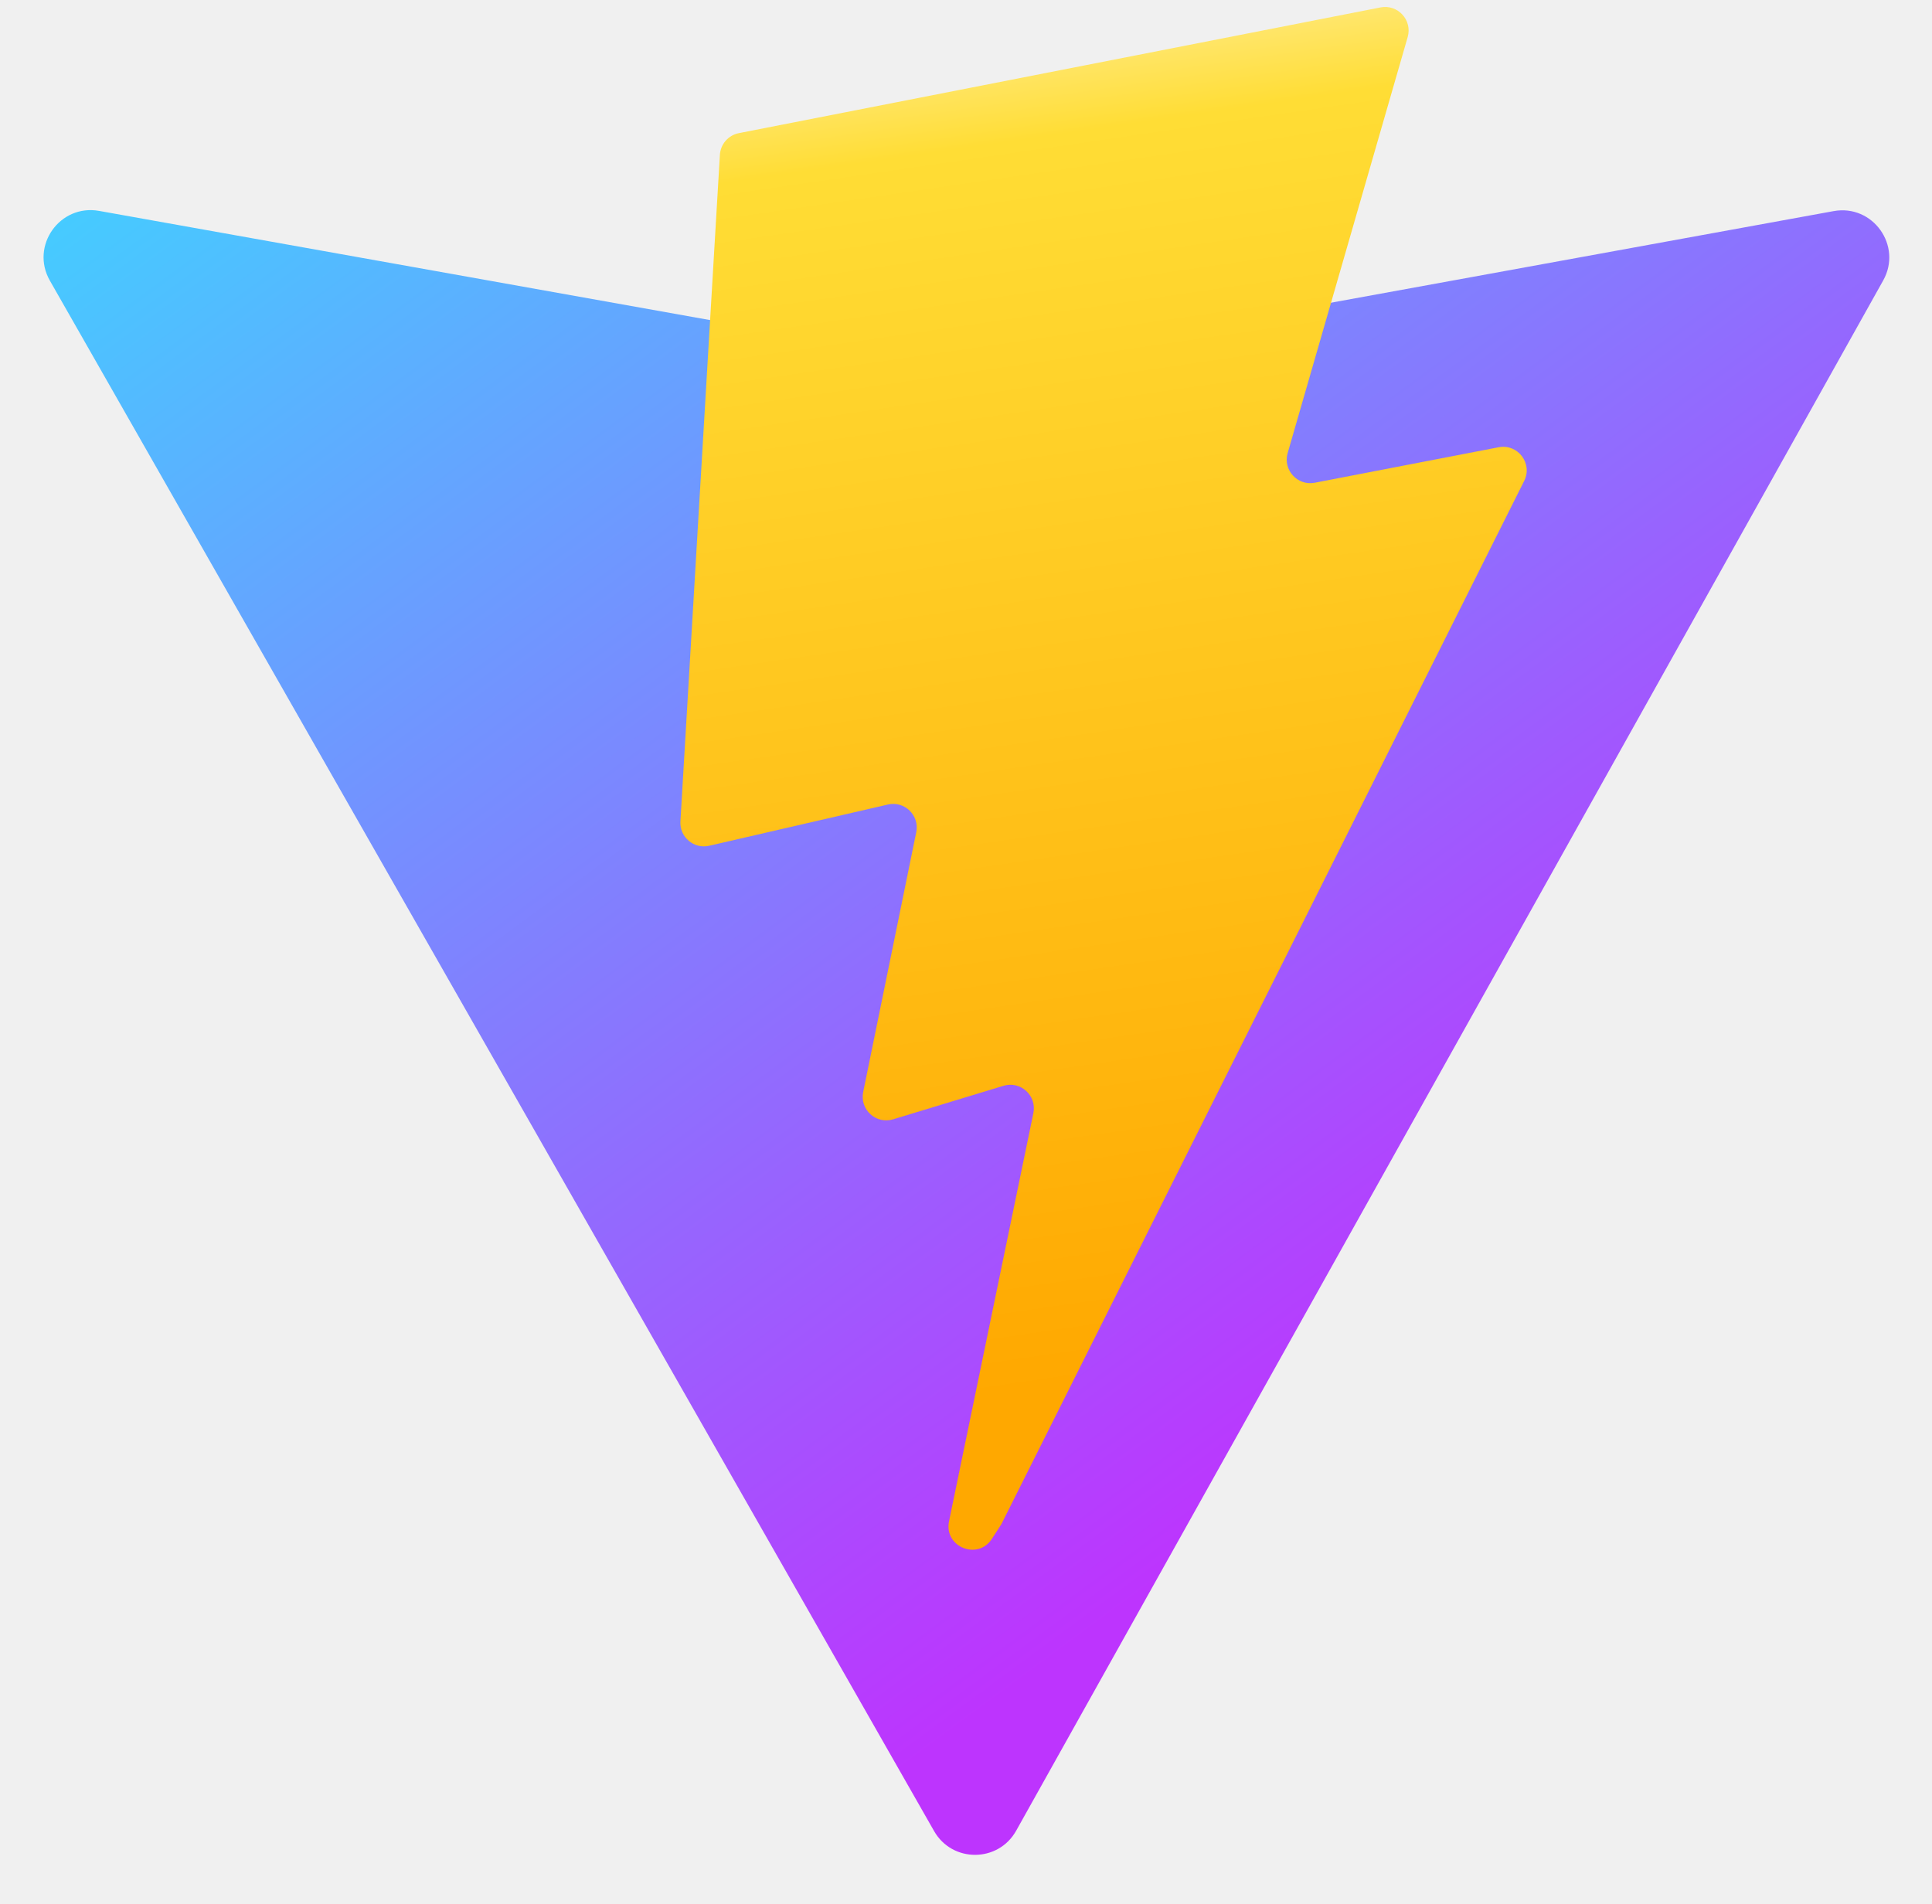
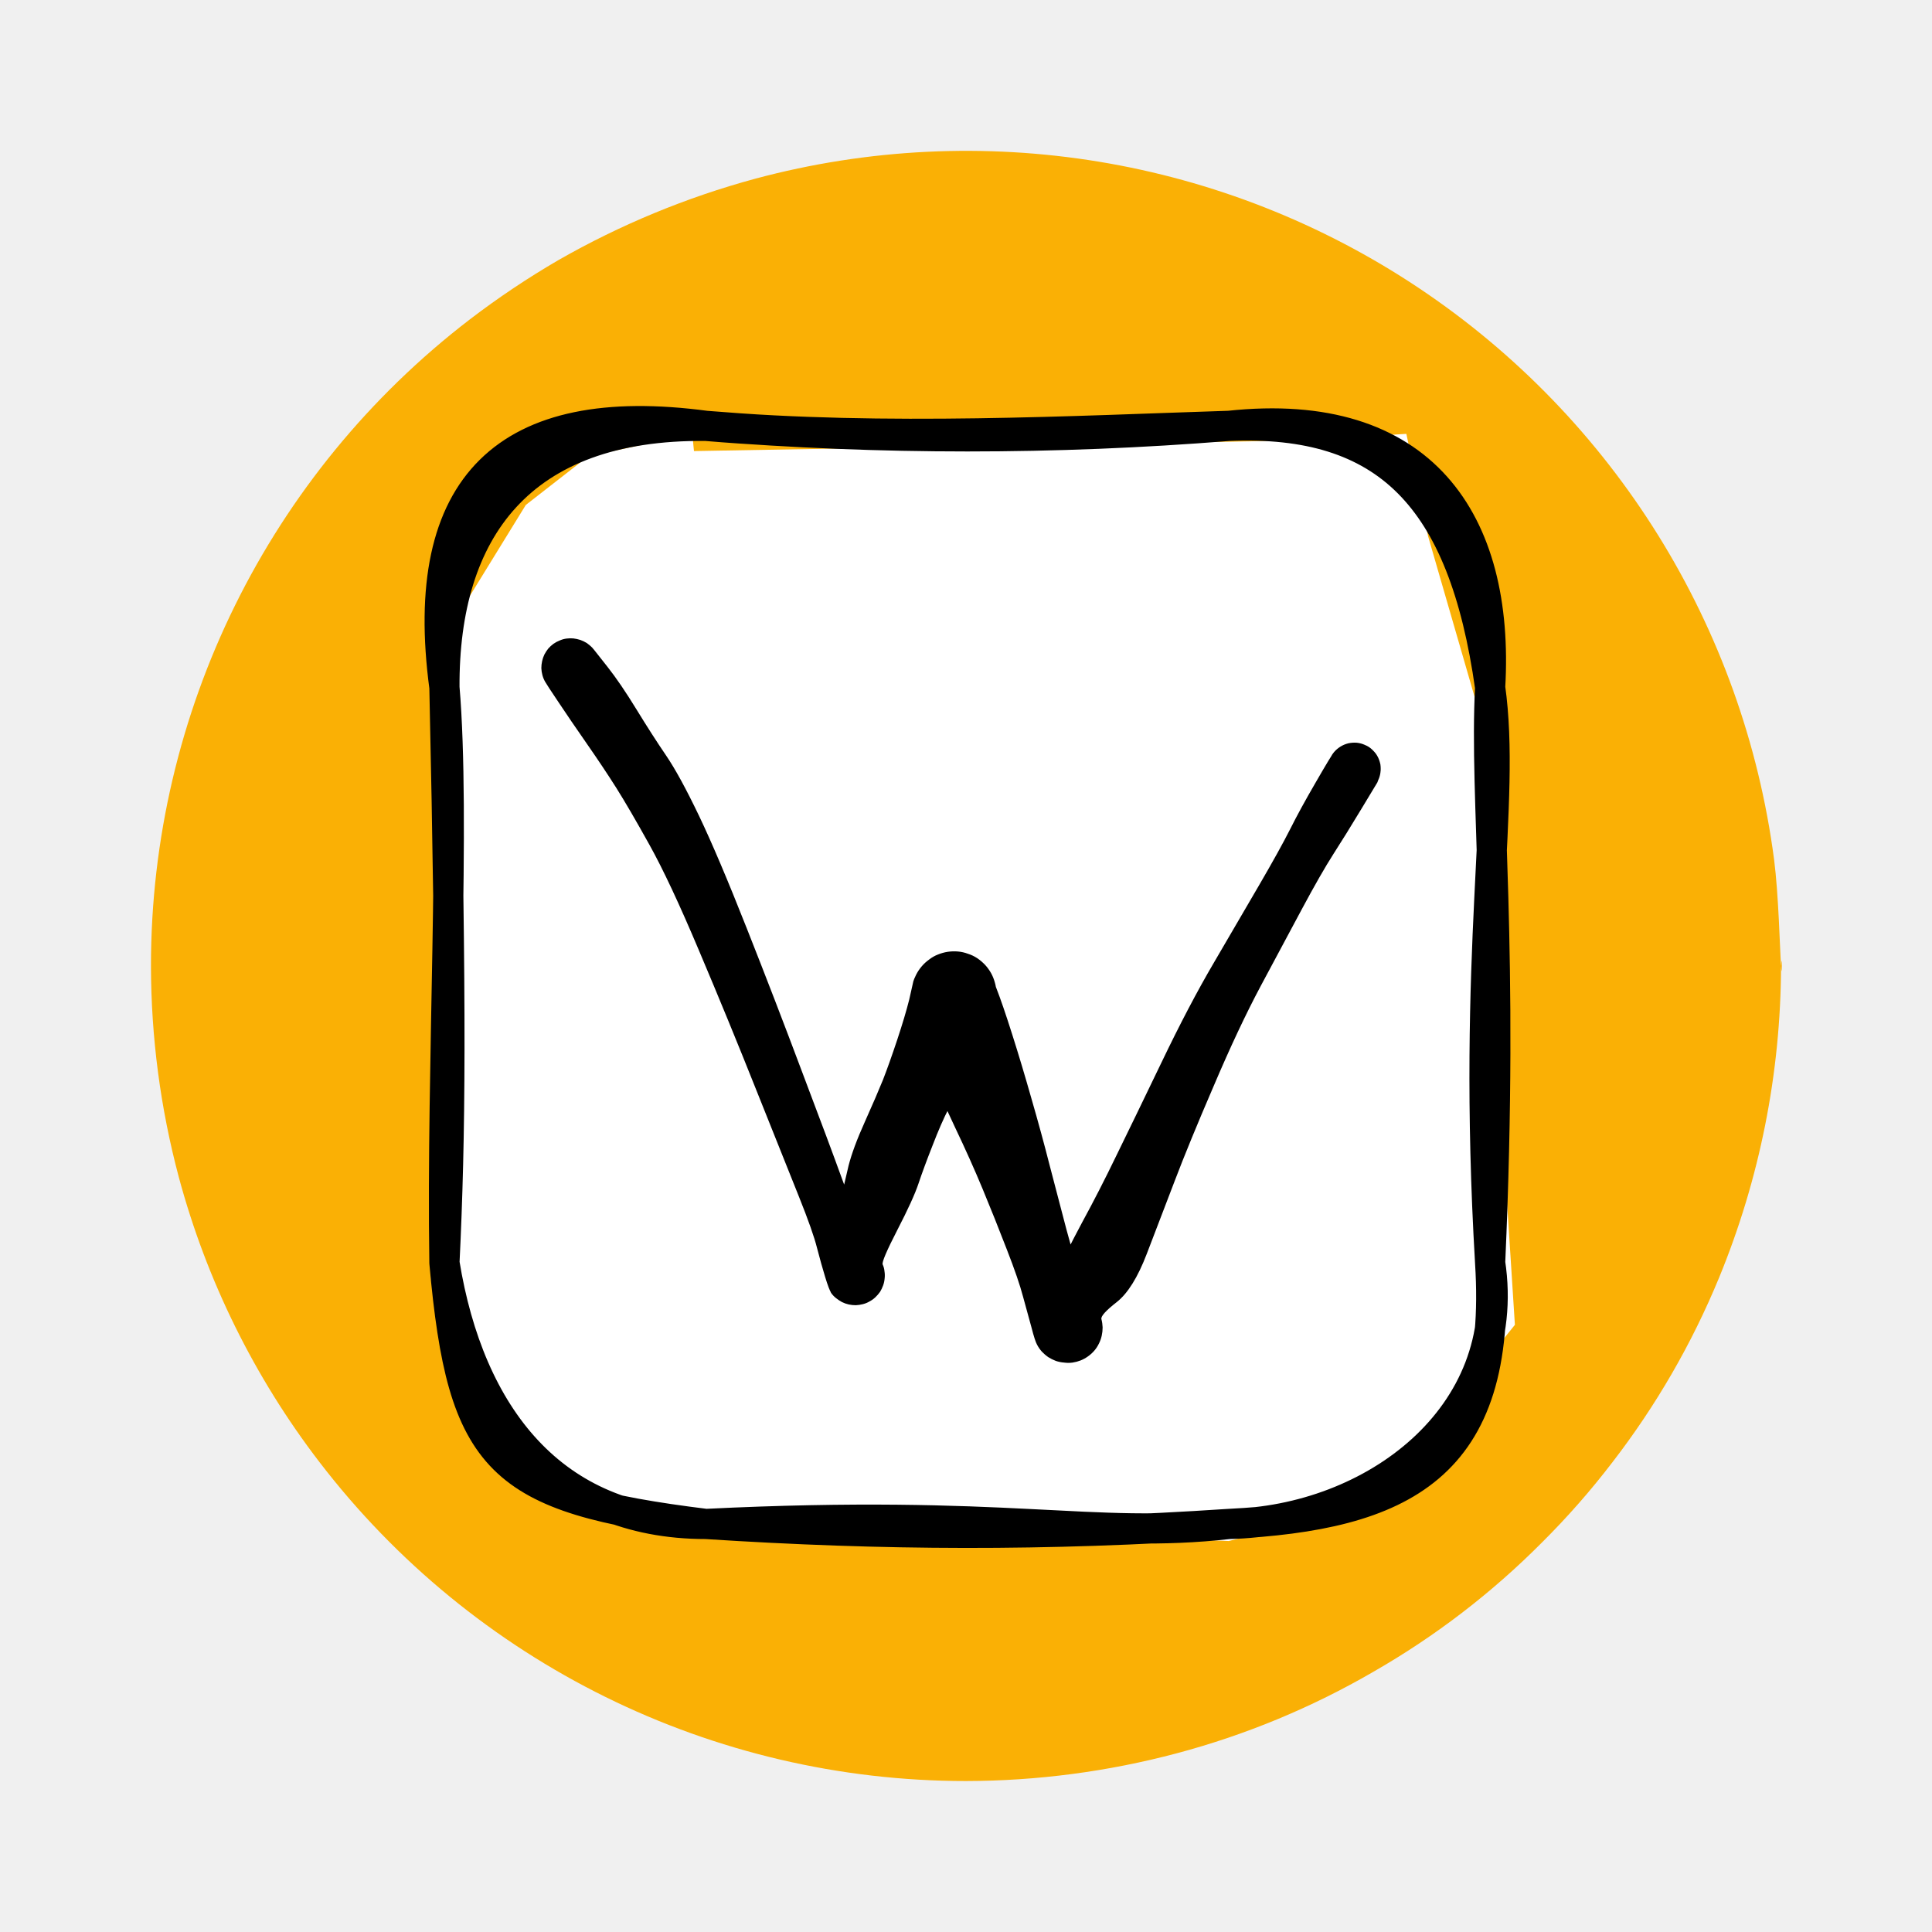
- <svg xmlns="http://www.w3.org/2000/svg" width="410" height="404" viewBox="0 0 410 404" fill="none">
-   <path d="M399.641 59.525L215.643 388.545C211.844 395.338 202.084 395.378 198.228 388.618L10.582 59.556C6.381 52.19 12.68 43.267 21.028 44.759L205.223 77.682C206.398 77.892 207.601 77.89 208.776 77.676L389.119 44.806C397.439 43.289 403.768 52.143 399.641 59.525Z" fill="url(#paint0_linear)" />
-   <path d="M292.965 1.574L156.801 28.255C154.563 28.694 152.906 30.59 152.771 32.866L144.395 174.33C144.198 177.662 147.258 180.248 150.51 179.498L188.42 170.749C191.967 169.931 195.172 173.055 194.443 176.622L183.18 231.775C182.422 235.487 185.907 238.661 189.532 237.56L212.947 230.446C216.577 229.344 220.065 232.527 219.297 236.242L201.398 322.875C200.278 328.294 207.486 331.249 210.492 326.603L212.5 323.5L323.454 102.072C325.312 98.365 322.108 94.137 318.036 94.923L279.014 102.454C275.347 103.161 272.227 99.746 273.262 96.158L298.731 7.867C299.767 4.273 296.636 0.855 292.965 1.574Z" fill="url(#paint1_linear)" />
-   <defs>
-     <linearGradient id="paint0_linear" x1="6" y1="33" x2="235" y2="344" gradientUnits="userSpaceOnUse">
-       <stop stop-color="#41D1FF" />
-       <stop offset="1" stop-color="#BD34FE" />
-     </linearGradient>
-     <linearGradient id="paint1_linear" x1="194.651" y1="8.818" x2="236.076" y2="292.989" gradientUnits="userSpaceOnUse">
-       <stop stop-color="#FFEA83" />
-       <stop offset="0.083" stop-color="#FFDD35" />
-       <stop offset="1" stop-color="#FFA800" />
-     </linearGradient>
-   </defs>
+ <svg xmlns="http://www.w3.org/2000/svg" viewBox="0 0 127.98 127.98">
+   <g stroke-linecap="round">
+     <path d="M117.98 63.99a54.65 54.65 0 0 1-4.11 20.66 53.16 53.16 0 0 1-7.05 12.2 52.23 52.23 0 0 1-4.66 5.31 52.59 52.59 0 0 1-11.18 8.58 53.16 53.16 0 0 1-13.02 5.4 54.65 54.65 0 0 1-13.97 1.84 53.96 53.96 0 0 1-42.83-21.13 54.09 54.09 0 0 1-9.32-18.89A54.65 54.65 0 0 1 10 63.99a53.96 53.96 0 0 1 21.12-42.83 56.1 56.1 0 0 1 5.87-3.93 55.6 55.6 0 0 1 13.03-5.39 53.96 53.96 0 0 1 67.5 45.1c.3 2.33.38 5.87.46 7.05.07 1.17.07-1.18 0 0" stroke-width="0" fill="#fab005" />
+     <path d="M117.98 63.99a54.65 54.65 0 0 1-4.11 20.66 53.16 53.16 0 0 1-7.05 12.2 52.23 52.23 0 0 1-4.66 5.31 52.59 52.59 0 0 1-11.18 8.58 53.16 53.16 0 0 1-13.02 5.4 54.65 54.65 0 0 1-13.97 1.84 53.96 53.96 0 0 1-42.83-21.13 54.09 54.09 0 0 1-9.32-18.89A54.65 54.65 0 0 1 10 63.99a53.96 53.96 0 0 1 21.12-42.83 56.1 56.1 0 0 1 5.87-3.93 55.6 55.6 0 0 1 13.03-5.39 53.96 53.96 0 0 1 67.5 45.1c.3 2.33.38 5.87.46 7.05.07 1.17.07-1.18 0 0" stroke="#0000" fill="none" />
+   </g>
+   <g stroke-linecap="round">
+     <path d="m45.97 29.88 39.84-.7 7.35-.44 1.44 6.78 3.08 10.64 2.67 41.6-5.94 7.38-2.86 4.46-10.16 2.48-39.2-1.52-4.5-.47-4.5-6.84-4.64-8.5 1.58-43.66 4.7-7.64 4.13-3.22 6.9-1.48" stroke-width="0" fill="#fff" />
+     <path d="M46.76 28.21a216 216 0 0 0 34.64 0m-34.64 0c11.82 1.01 24.61.32 34.64 0m0 0c10.42-.43 15.53 4.68 17.31 17.32m-17.3-17.32c12.8-1.38 17.94 6.32 17.3 17.32m0 0c1.08 7.7-1.23 17.22 0 38.11m0-38.1c-.39 7.51.94 16.91 0 38.1m0 0c1.54 10.16-7.73 17.11-17.3 17.31m17.3-17.3c.86 13.6-5.9 16.72-17.3 17.3m0 0c-9.14 1.02-14.47-.99-34.65 0m34.64 0c-12.16.81-22.9.76-34.64 0m0 0c-10.13 0-15.68-7.17-17.32-17.3m17.32 17.3c-13.73-1.7-16.13-4.04-17.32-17.3m0 0c-.2-13.23.74-29.4 0-38.12m0 38.11c.41-8.49.47-16.58 0-38.1m0 0c-.06-10.4 5-17.46 17.32-17.33M29.44 45.53c-1.8-13.45 4.15-19.08 17.32-17.32" stroke="#000" stroke-width="2" fill="none" />
+   </g>
+   <path d="m39.38 43.08.86 1.09q.86 1.09 1.92 2.82 1.06 1.73 1.96 3.05.9 1.32 2.18 3.99 1.28 2.68 3.17 7.47 1.9 4.8 3.68 9.55 1.8 4.75 2.65 7.1.86 2.36 1.36 3.37.5 1.02.86 1.52t.45.72q.1.22.12.45.04.24.01.48-.02.24-.1.46-.08.22-.2.42-.14.2-.32.37-.17.16-.38.27-.2.12-.44.18-.23.06-.47.07-.24 0-.47-.05-.23-.05-.45-.16-.2-.11-.39-.26-.19-.15-.33-.35-.13-.2-.05-1.3t.26-2.3q.18-1.2.42-2.42t.53-2.4q.3-1.18 1.08-2.91.78-1.74 1.2-2.78.41-1.05.94-2.64.53-1.6.8-2.68l.27-1.2q.03-.12.18-.43.15-.3.37-.56.22-.26.5-.46.27-.21.58-.33.32-.13.65-.18.34-.05.68-.02.34.03.66.15.32.1.61.29.28.19.52.44.23.25.4.55.16.29.25.62.1.33.1.67.01.34-.07.68-.07.33-.22-.9-.14-1.21.28-.1.43 1.1 1.06 3.09.63 1.98 1.28 4.27.66 2.28 1.2 4.4l1.11 4.24q.56 2.1 1 3.18.45 1.07.85 1.78.4.7.47.99.07.27.08.55 0 .28-.06.55-.06.28-.19.53-.12.25-.3.46-.19.22-.42.38-.22.16-.49.27-.26.1-.53.14-.28.04-.56 0-.28-.02-.55-.11-.26-.1-.5-.25-.23-.16-.42-.37-.19-.2-.32-.45-.14-.25.12-1.53t1-2.87q.74-1.6 1.86-3.7 1.13-2.07 2.28-4.45 1.16-2.37 2.98-6.15 1.82-3.8 3.47-6.61l3-5.14q1.35-2.32 2.04-3.68.68-1.36 1.71-3.13 1.02-1.77 1.21-2 .18-.21.42-.36t.52-.22q.28-.06.56-.04.3.03.55.15.26.1.47.3.21.2.35.45.14.25.2.53.04.28 0 .57-.04.28-.17.53-.13.26-.34.46-.2.2-.46.32-.26.13-.54.16-.29.04-.57-.02-.28-.06-.52-.2-.25-.15-.44-.36-.19-.22-.3-.48-.1-.26-.13-.55-.02-.28.06-.56.07-.28.22-.52.16-.24.4-.41.21-.18.48-.27.27-.1.56-.1.28-.01.55.08.28.09.51.26.23.17.4.4.16.23.24.5.08.28.07.57-.02.28-.12.55l-.1.27-1.05 1.74q-1.05 1.74-1.86 3-.82 1.28-2.09 3.65l-2.73 5.1q-1.47 2.76-3.1 6.59-1.65 3.83-2.6 6.33l-1.85 4.83q-.89 2.32-1.98 3.18-1.09.85-1.02 1.13.07.27.08.55 0 .28-.06.55-.06.28-.19.53-.12.25-.3.46-.19.22-.42.38-.22.16-.49.27-.26.1-.53.14-.28.04-.56 0-.28-.02-.55-.11-.26-.1-.5-.25-.23-.16-.42-.36-.19-.21-.32-.46-.14-.24-.37-1.14l-.56-2.04q-.3-1.15-1.09-3.17-.78-2.02-1.58-3.95-.8-1.93-1.85-4.13-1.04-2.2-1.49-3.43-.44-1.24-.64-2.5l-.4-2.54q-.19-1.3-.04-1.6.15-.3.37-.56.22-.26.5-.46.27-.21.58-.33.32-.13.65-.18.34-.05.68-.02.34.03.66.15.32.1.61.29.28.19.51.44.24.25.4.55.17.29.26.62.1.33.1.67.01.34-.07.68-.07.33-.12.44l-.53 1.26q-.49 1.16-1.23 2.74-.73 1.59-1.2 2.55-.5.96-1.08 2.47-.59 1.5-.93 2.52-.34 1.02-1.4 3.07-1.06 2.06-.97 2.28.1.22.12.45.04.24.01.48-.02.24-.1.46-.08.22-.2.42-.14.2-.32.37-.17.16-.38.27-.2.12-.44.18-.23.06-.47.07-.24 0-.47-.05-.23-.05-.45-.16-.2-.11-.39-.26-.19-.15-.32-.35-.14-.2-.4-1.05-.26-.85-.54-1.93-.27-1.08-1.2-3.4l-2.8-7q-1.87-4.7-3.82-9.3-1.94-4.6-3.28-7-1.34-2.41-2.19-3.76-.86-1.36-1.96-2.94-1.1-1.58-1.87-2.74-.78-1.16-.89-1.36-.12-.21-.18-.44-.06-.22-.07-.46 0-.23.05-.46t.15-.44q.11-.21.26-.4.15-.17.34-.31.2-.14.41-.22.22-.1.46-.13.23-.03.45-.01.24.03.46.1.22.08.42.2.2.14.36.3l.16.19Z" />
</svg>
